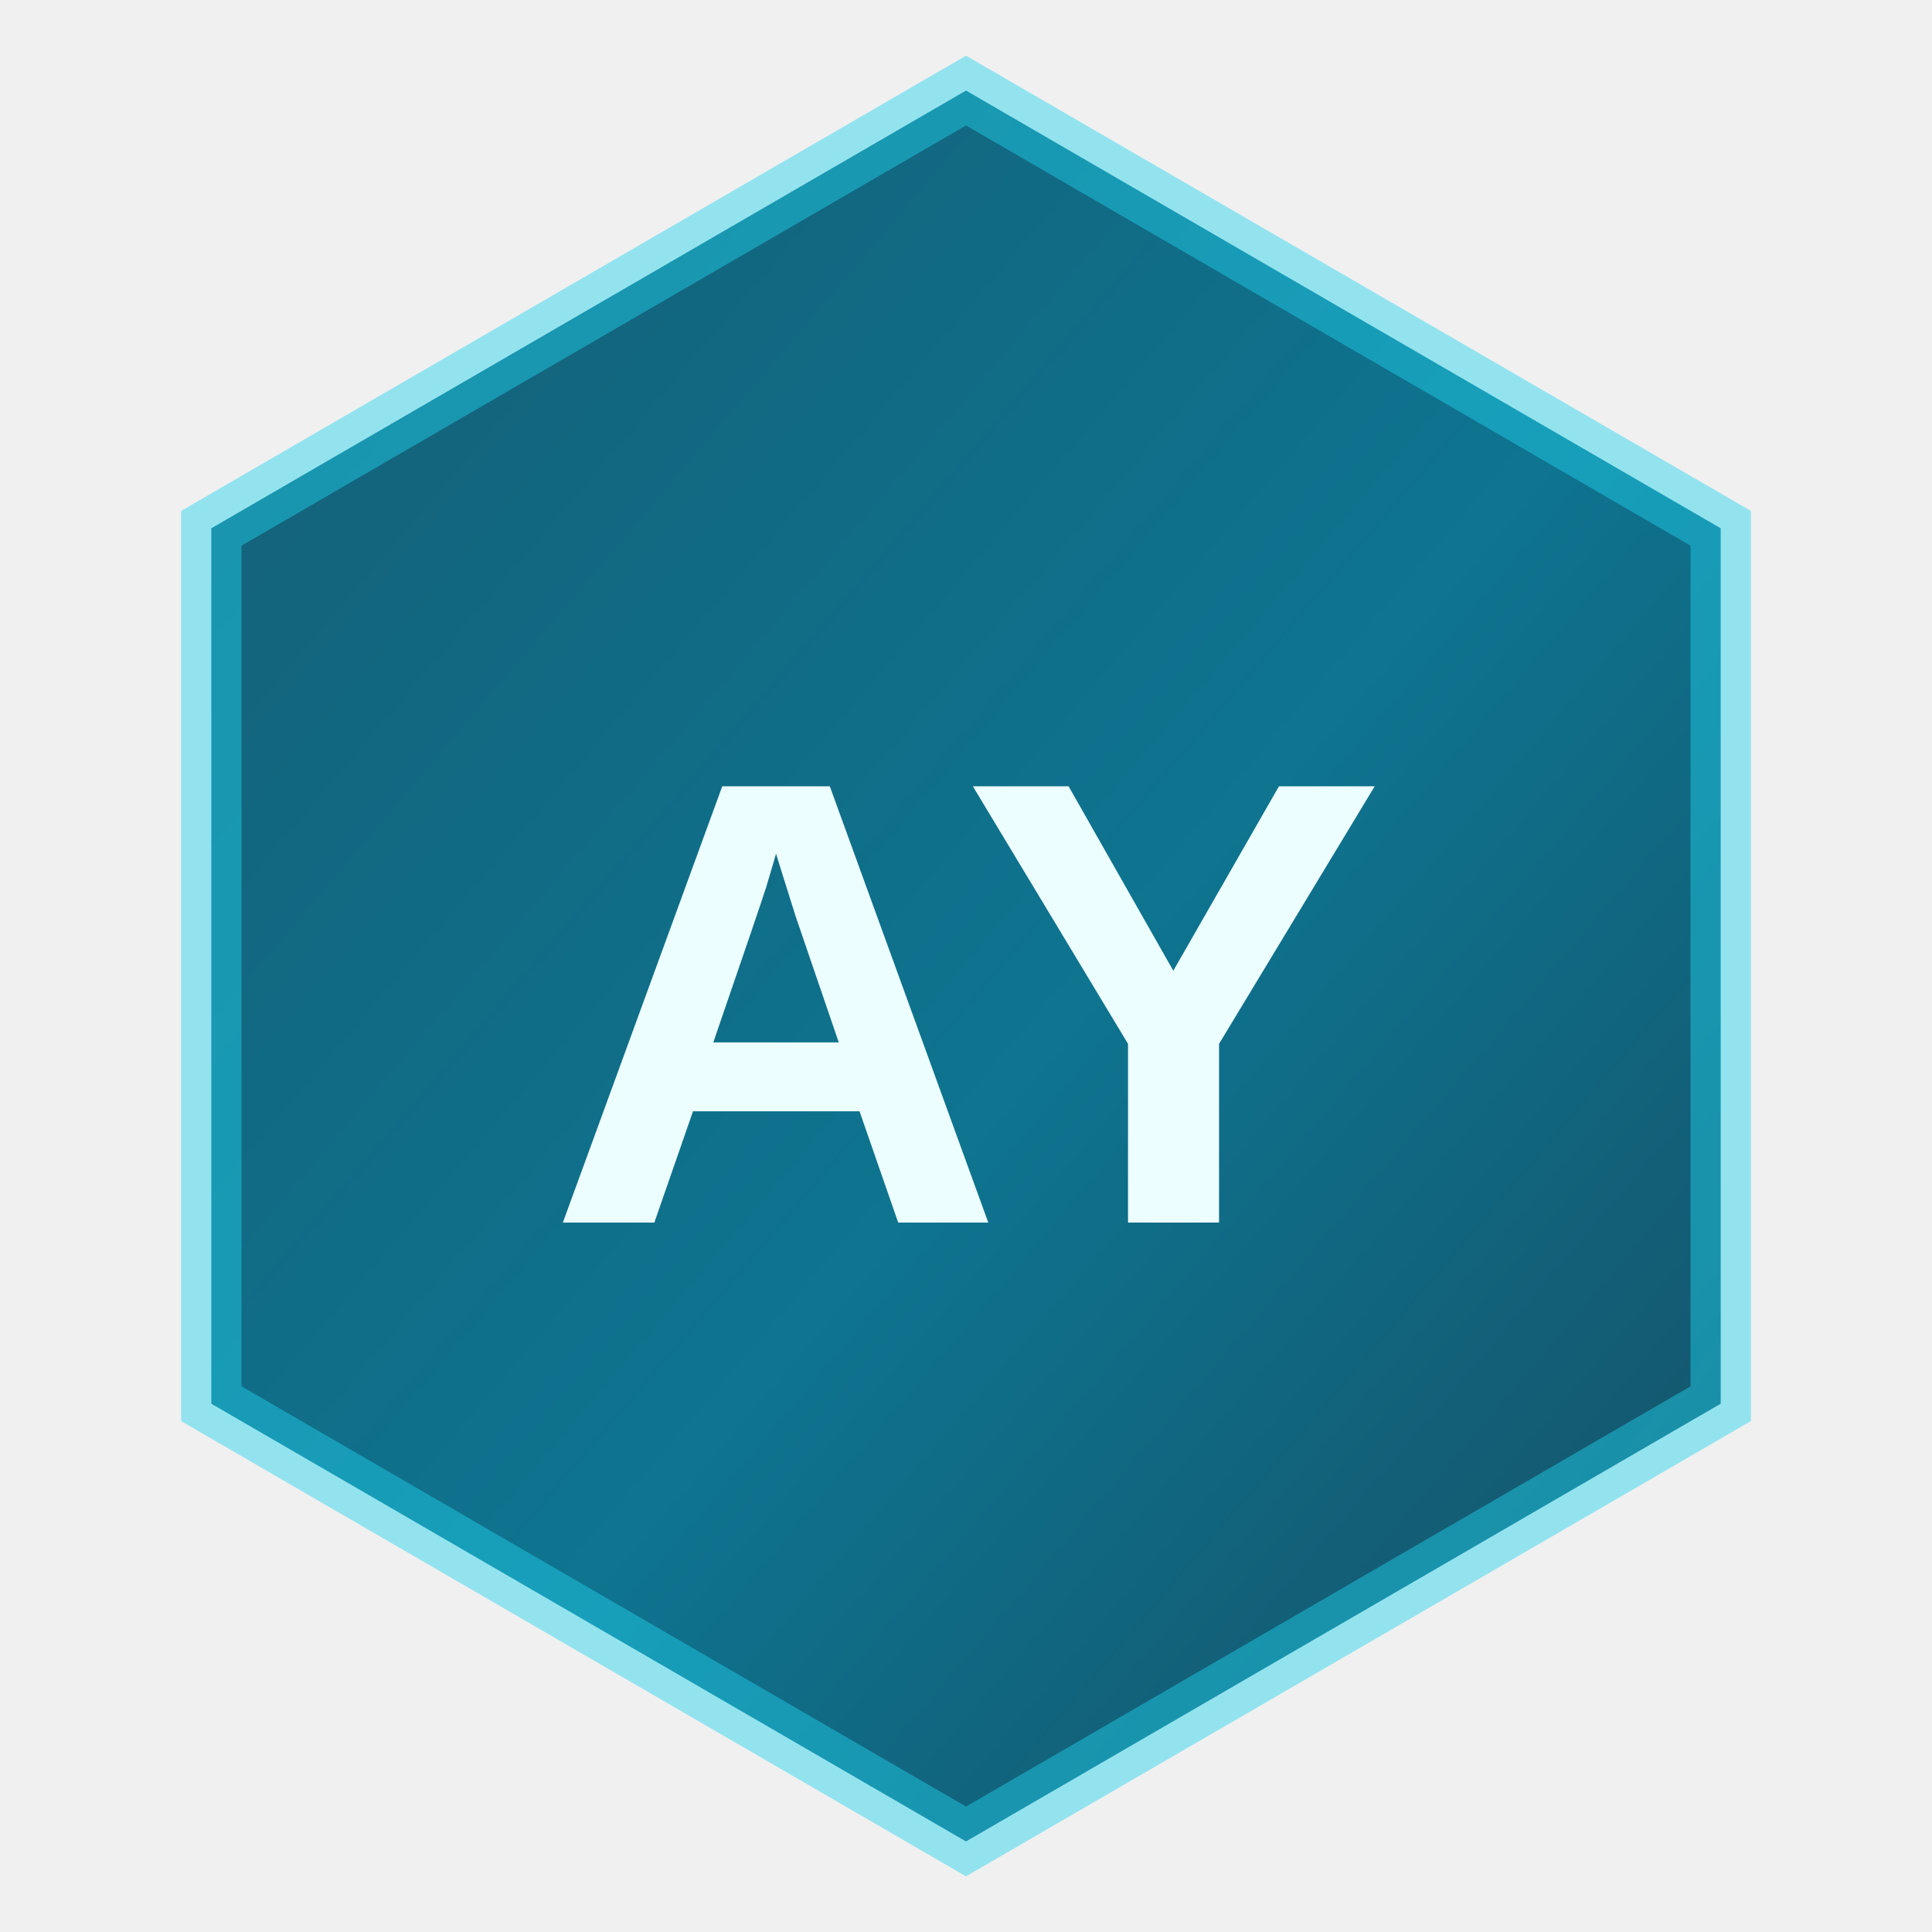
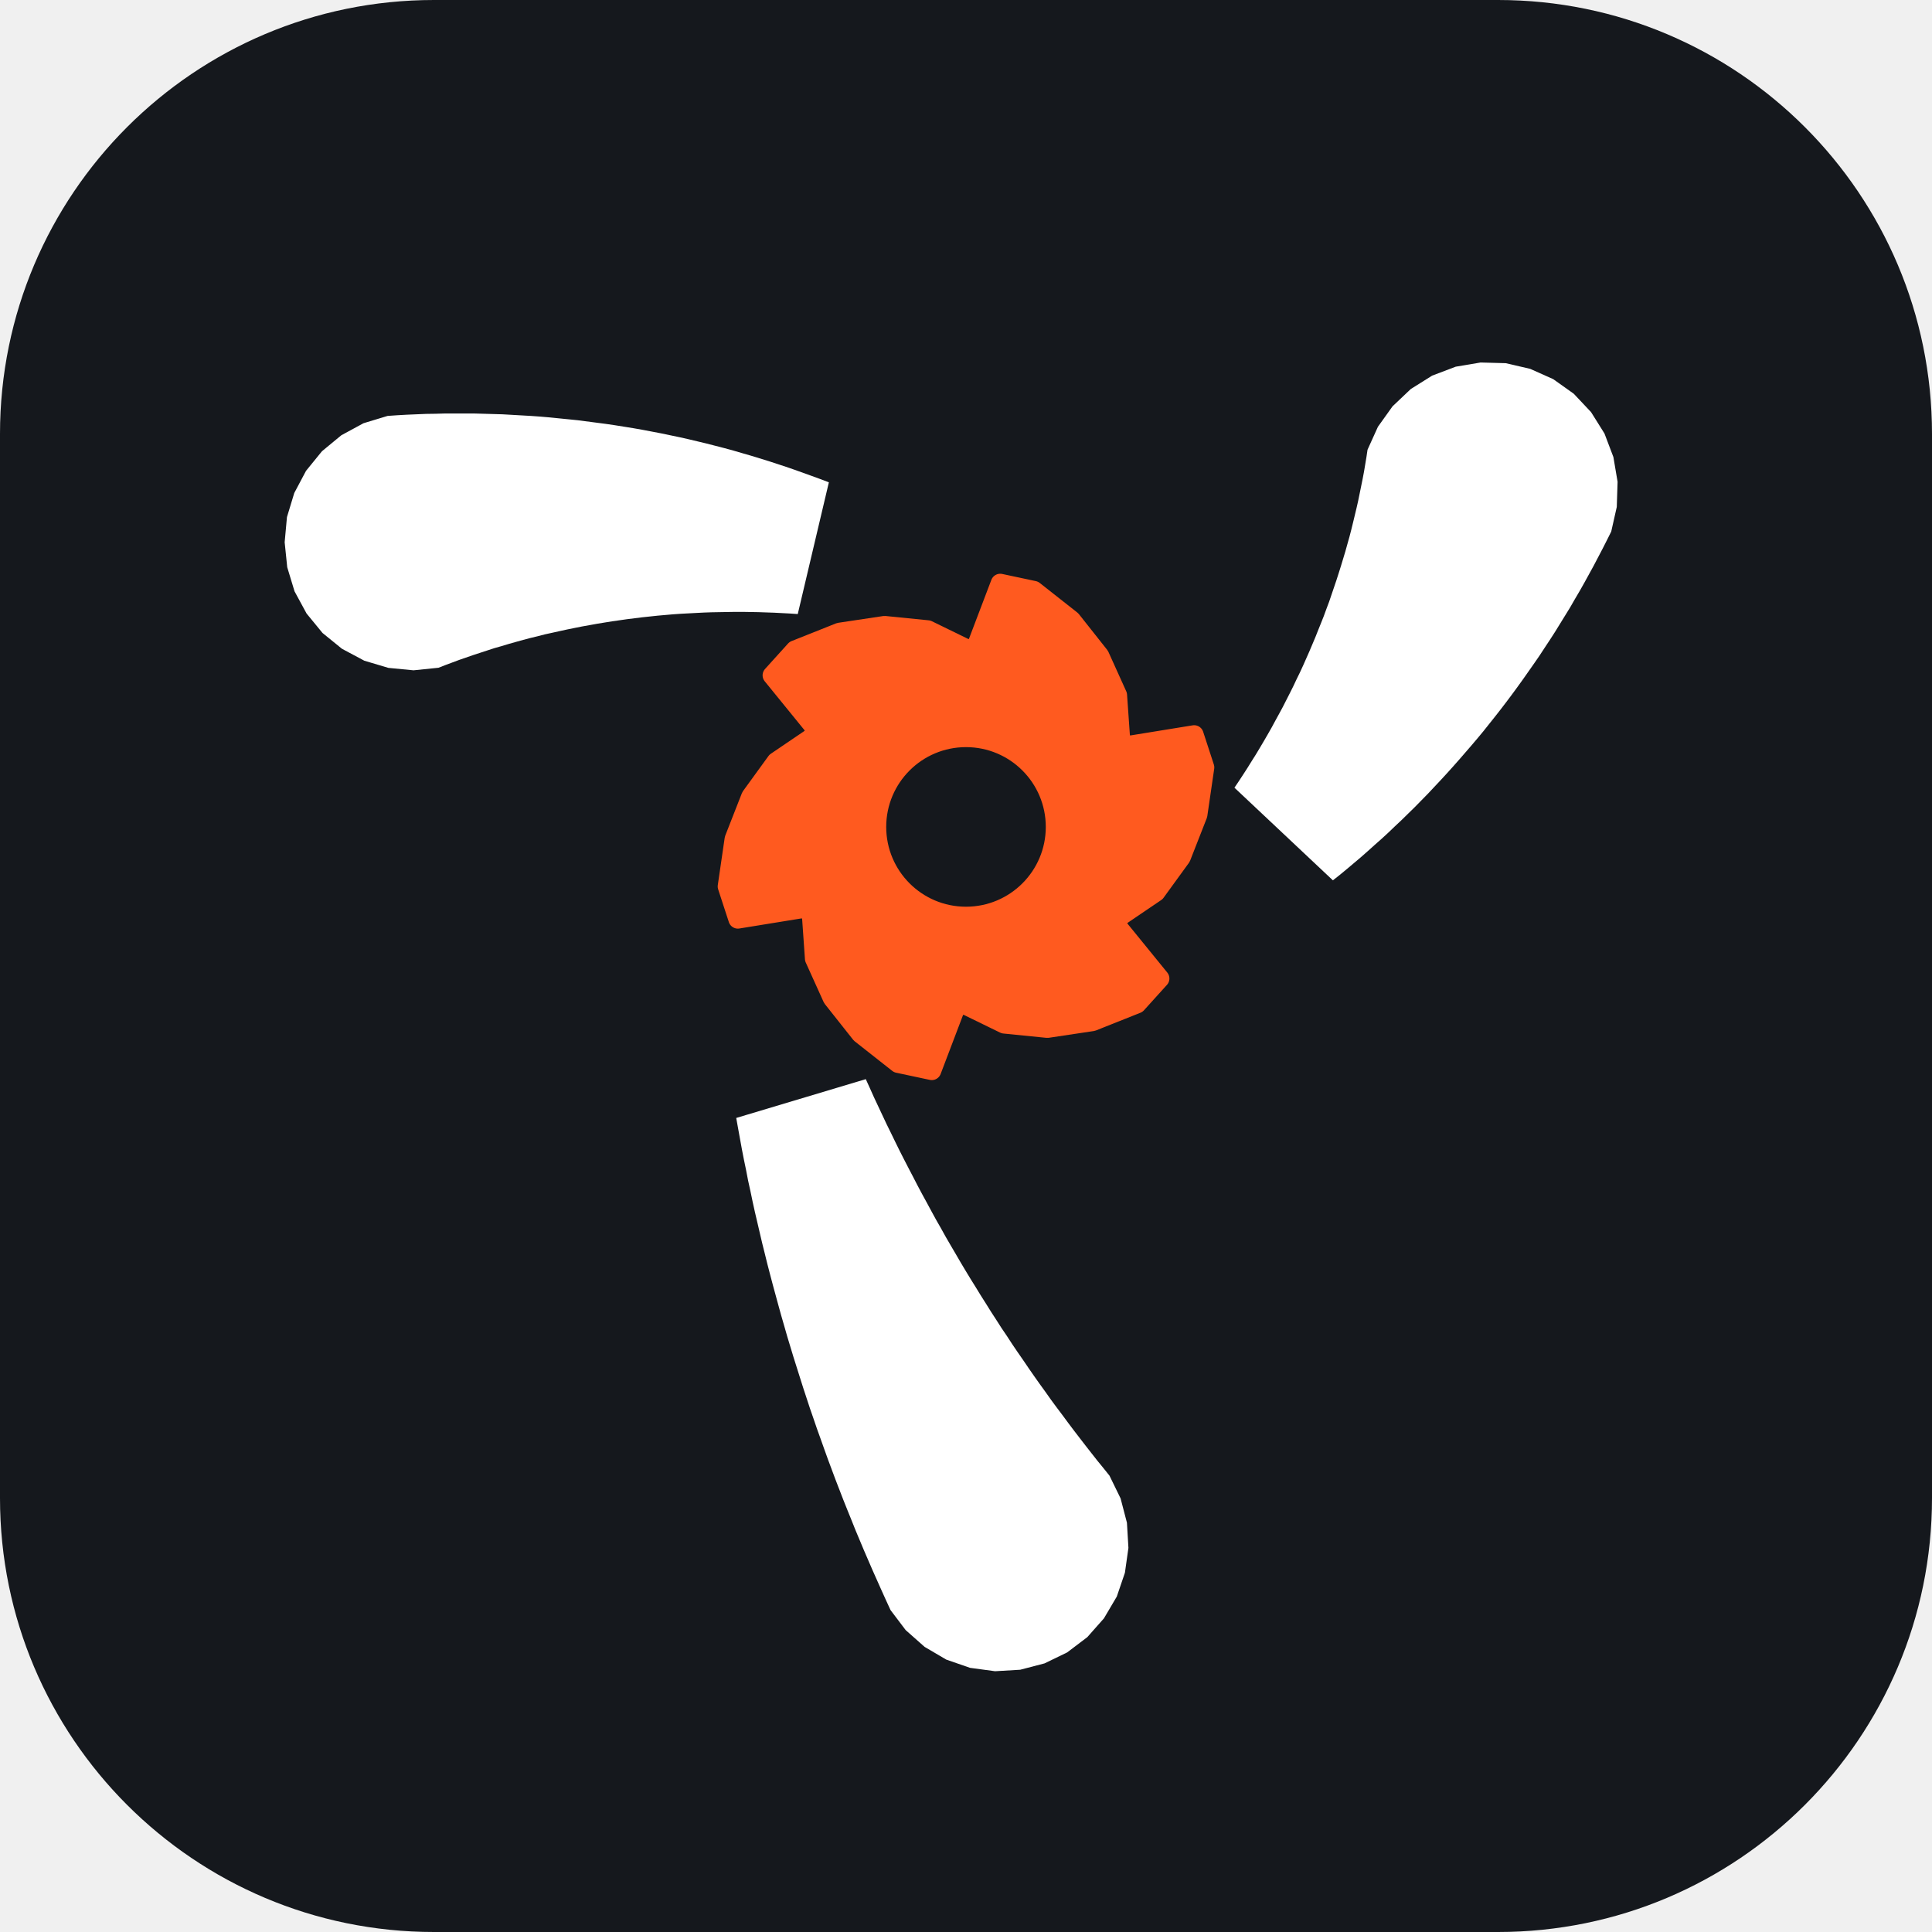
- <svg xmlns="http://www.w3.org/2000/svg" viewBox="0 0 64 64">
-   <defs>
-     <linearGradient id="g" x1="0" y1="0" x2="1" y2="1">
-       <stop offset="0" stop-color="#155e75" />
-       <stop offset=".55" stop-color="#0e7490" />
-       <stop offset="1" stop-color="#164e63" />
-     </linearGradient>
-   </defs>
-   <path d="M32 3 57 17.5v29L32 61 7 46.5v-29z" fill="url(#g)" stroke="#22d3ee" stroke-opacity=".45" stroke-width="2" />
-   <text x="32" y="40.5" font-family="Geist,Segoe UI,Arial,sans-serif" font-weight="700" font-size="21" text-anchor="middle" fill="#ecfeff" letter-spacing=".5">AY</text>
+ <svg xmlns="http://www.w3.org/2000/svg" viewBox="0 0 1024 1024" width="1024" height="1024">
+   <rect width="1024" height="1024" rx="230" fill="#15181D" />
+   <g transform="translate(153.6,165.9) scale(7.168)">
+     <path d="M39.86 12.52 L39.23 12.28 L38.60 12.05 L37.96 11.82 L37.32 11.59 L36.68 11.37 L36.04 11.16 L35.40 10.95 L34.75 10.75 L34.10 10.55 L33.44 10.36 L32.79 10.17 L32.13 9.99 L31.47 9.82 L30.81 9.65 L30.14 9.49 L29.47 9.33 L28.80 9.18 L28.13 9.04 L27.46 8.90 L26.78 8.77 L26.10 8.64 L25.42 8.52 L24.74 8.41 L24.05 8.30 L23.37 8.20 L22.68 8.11 L21.99 8.02 L21.30 7.93 L20.61 7.86 L19.91 7.79 L19.22 7.72 L18.52 7.66 L17.82 7.61 L17.12 7.57 L16.42 7.53 L15.72 7.49 L15.02 7.47 L14.32 7.45 L13.61 7.43 L12.90 7.43 L12.20 7.43 L11.49 7.43 L10.78 7.45 L10.07 7.46 L9.36 7.49 L8.65 7.52 L7.94 7.56 L7.23 7.61 L5.45 8.15 L3.81 9.04 L2.38 10.22 L1.20 11.67 L0.33 13.31 L-0.21 15.09 L-0.38 16.95 L-0.19 18.80 L0.35 20.58 L1.24 22.22 L2.42 23.66 L3.86 24.83 L5.51 25.71 L7.29 26.24 L9.15 26.42 L11.00 26.23 L11.51 26.03 L12.02 25.84 L12.53 25.65 L13.05 25.47 L13.57 25.29 L14.09 25.12 L14.61 24.95 L15.13 24.78 L15.66 24.63 L16.19 24.47 L16.72 24.32 L17.26 24.17 L17.79 24.03 L18.33 23.90 L18.87 23.76 L19.42 23.64 L19.96 23.52 L20.51 23.40 L21.05 23.29 L21.60 23.18 L22.16 23.08 L22.71 22.98 L23.26 22.89 L23.82 22.80 L24.38 22.72 L24.94 22.64 L25.50 22.57 L26.06 22.50 L26.63 22.44 L27.19 22.38 L27.76 22.33 L28.33 22.28 L28.90 22.24 L29.47 22.21 L30.04 22.18 L30.62 22.15 L31.19 22.13 L31.76 22.12 L32.34 22.11 L32.92 22.10 L33.50 22.10 L34.07 22.11 L34.65 22.12 L35.23 22.14 L35.81 22.16 L36.39 22.19 L36.98 22.22 L37.56 22.26 Z" fill="#FFFFFF" />
+     <path d="M77.13 41.95 L77.66 41.53 L78.18 41.10 L78.69 40.67 L79.21 40.23 L79.72 39.78 L80.22 39.33 L80.73 38.88 L81.23 38.42 L81.72 37.95 L82.22 37.48 L82.70 37.01 L83.19 36.53 L83.67 36.04 L84.15 35.55 L84.62 35.05 L85.09 34.55 L85.55 34.05 L86.01 33.54 L86.47 33.02 L86.92 32.50 L87.37 31.98 L87.82 31.45 L88.26 30.92 L88.69 30.38 L89.12 29.84 L89.55 29.29 L89.97 28.74 L90.39 28.18 L90.80 27.62 L91.21 27.05 L91.61 26.48 L92.01 25.91 L92.41 25.33 L92.79 24.75 L93.18 24.16 L93.56 23.57 L93.93 22.97 L94.30 22.37 L94.67 21.77 L95.02 21.16 L95.38 20.55 L95.73 19.93 L96.07 19.31 L96.41 18.69 L96.74 18.06 L97.07 17.43 L97.39 16.80 L97.71 16.16 L98.12 14.34 L98.18 12.48 L97.87 10.65 L97.21 8.91 L96.22 7.33 L94.94 5.97 L93.42 4.89 L91.72 4.13 L89.91 3.71 L88.05 3.66 L86.21 3.97 L84.47 4.63 L82.89 5.62 L81.54 6.90 L80.46 8.41 L79.69 10.11 L79.61 10.65 L79.52 11.19 L79.43 11.73 L79.33 12.26 L79.22 12.80 L79.11 13.34 L79.00 13.88 L78.88 14.41 L78.75 14.95 L78.62 15.49 L78.49 16.02 L78.35 16.56 L78.20 17.09 L78.05 17.63 L77.89 18.16 L77.73 18.69 L77.56 19.23 L77.39 19.76 L77.21 20.29 L77.03 20.82 L76.85 21.35 L76.65 21.88 L76.46 22.40 L76.25 22.93 L76.04 23.45 L75.83 23.98 L75.61 24.50 L75.39 25.02 L75.16 25.54 L74.93 26.06 L74.69 26.58 L74.44 27.09 L74.20 27.60 L73.94 28.12 L73.68 28.63 L73.42 29.14 L73.15 29.64 L72.87 30.15 L72.60 30.65 L72.31 31.16 L72.02 31.66 L71.73 32.15 L71.43 32.65 L71.12 33.14 L70.81 33.64 L70.50 34.12 L70.18 34.61 L69.85 35.10 Z" fill="#FFFFFF" />
+     <path d="M33.01 59.52 L33.15 60.30 L33.29 61.07 L33.43 61.84 L33.58 62.61 L33.74 63.38 L33.89 64.16 L34.06 64.93 L34.22 65.70 L34.39 66.47 L34.57 67.24 L34.75 68.01 L34.93 68.78 L35.12 69.54 L35.31 70.31 L35.51 71.08 L35.71 71.84 L35.92 72.61 L36.13 73.38 L36.34 74.14 L36.56 74.90 L36.78 75.67 L37.01 76.43 L37.24 77.19 L37.48 77.95 L37.72 78.71 L37.96 79.47 L38.21 80.23 L38.46 80.99 L38.72 81.74 L38.98 82.50 L39.25 83.25 L39.52 84.01 L39.79 84.76 L40.07 85.51 L40.35 86.26 L40.64 87.01 L40.93 87.76 L41.23 88.51 L41.53 89.25 L41.83 90.00 L42.14 90.74 L42.45 91.48 L42.77 92.22 L43.09 92.96 L43.42 93.70 L43.75 94.44 L44.08 95.17 L44.42 95.91 L45.54 97.39 L46.94 98.63 L48.54 99.57 L50.30 100.18 L52.15 100.43 L54.01 100.32 L55.81 99.85 L57.48 99.04 L58.97 97.91 L60.20 96.52 L61.15 94.91 L61.75 93.15 L62.01 91.31 L61.90 89.45 L61.43 87.65 L60.61 85.97 L60.17 85.42 L59.72 84.87 L59.28 84.31 L58.85 83.76 L58.41 83.19 L57.98 82.63 L57.55 82.06 L57.13 81.49 L56.70 80.92 L56.28 80.35 L55.87 79.77 L55.45 79.19 L55.04 78.61 L54.63 78.02 L54.23 77.43 L53.82 76.84 L53.42 76.25 L53.03 75.65 L52.63 75.06 L52.24 74.45 L51.85 73.85 L51.47 73.24 L51.09 72.64 L50.71 72.02 L50.33 71.41 L49.96 70.80 L49.59 70.18 L49.23 69.56 L48.86 68.93 L48.50 68.31 L48.15 67.68 L47.79 67.05 L47.44 66.41 L47.10 65.78 L46.75 65.14 L46.41 64.50 L46.08 63.86 L45.74 63.21 L45.41 62.57 L45.08 61.92 L44.76 61.27 L44.44 60.61 L44.12 59.96 L43.81 59.30 L43.50 58.64 L43.19 57.98 L42.89 57.31 L42.59 56.65 Z" fill="#FFFFFF" />
+     <path d="M50.00 24.80 L47.17 23.42 L43.98 23.10 L40.65 23.60 L37.36 24.91 L35.66 26.79 L38.93 30.81 L38.57 31.40 L35.96 33.17 L34.08 35.76 L32.85 38.90 L32.34 42.40 L33.13 44.82 L38.24 43.99 L38.57 44.60 L38.79 47.74 L40.11 50.66 L42.20 53.30 L44.98 55.49 L47.47 56.02 L49.31 51.18 L50.00 51.20 L52.83 52.58 L56.02 52.90 L59.35 52.40 L62.64 51.09 L64.34 49.21 L61.07 45.19 L61.43 44.60 L64.04 42.83 L65.92 40.24 L67.15 37.10 L67.66 33.60 L66.87 31.18 L61.76 32.01 L61.43 31.40 L61.21 28.26 L59.89 25.34 L57.80 22.70 L55.02 20.51 L52.53 19.98 L50.69 24.82 Z M43.40 38 a6.6 6.6 0 1 0 13.2 0 a6.6 6.6 0 1 0 -13.2 0 Z" fill="#FF5A1F" fill-rule="evenodd" stroke="#FF5A1F" stroke-width="1.4" stroke-linejoin="round" />
+   </g>
</svg>
